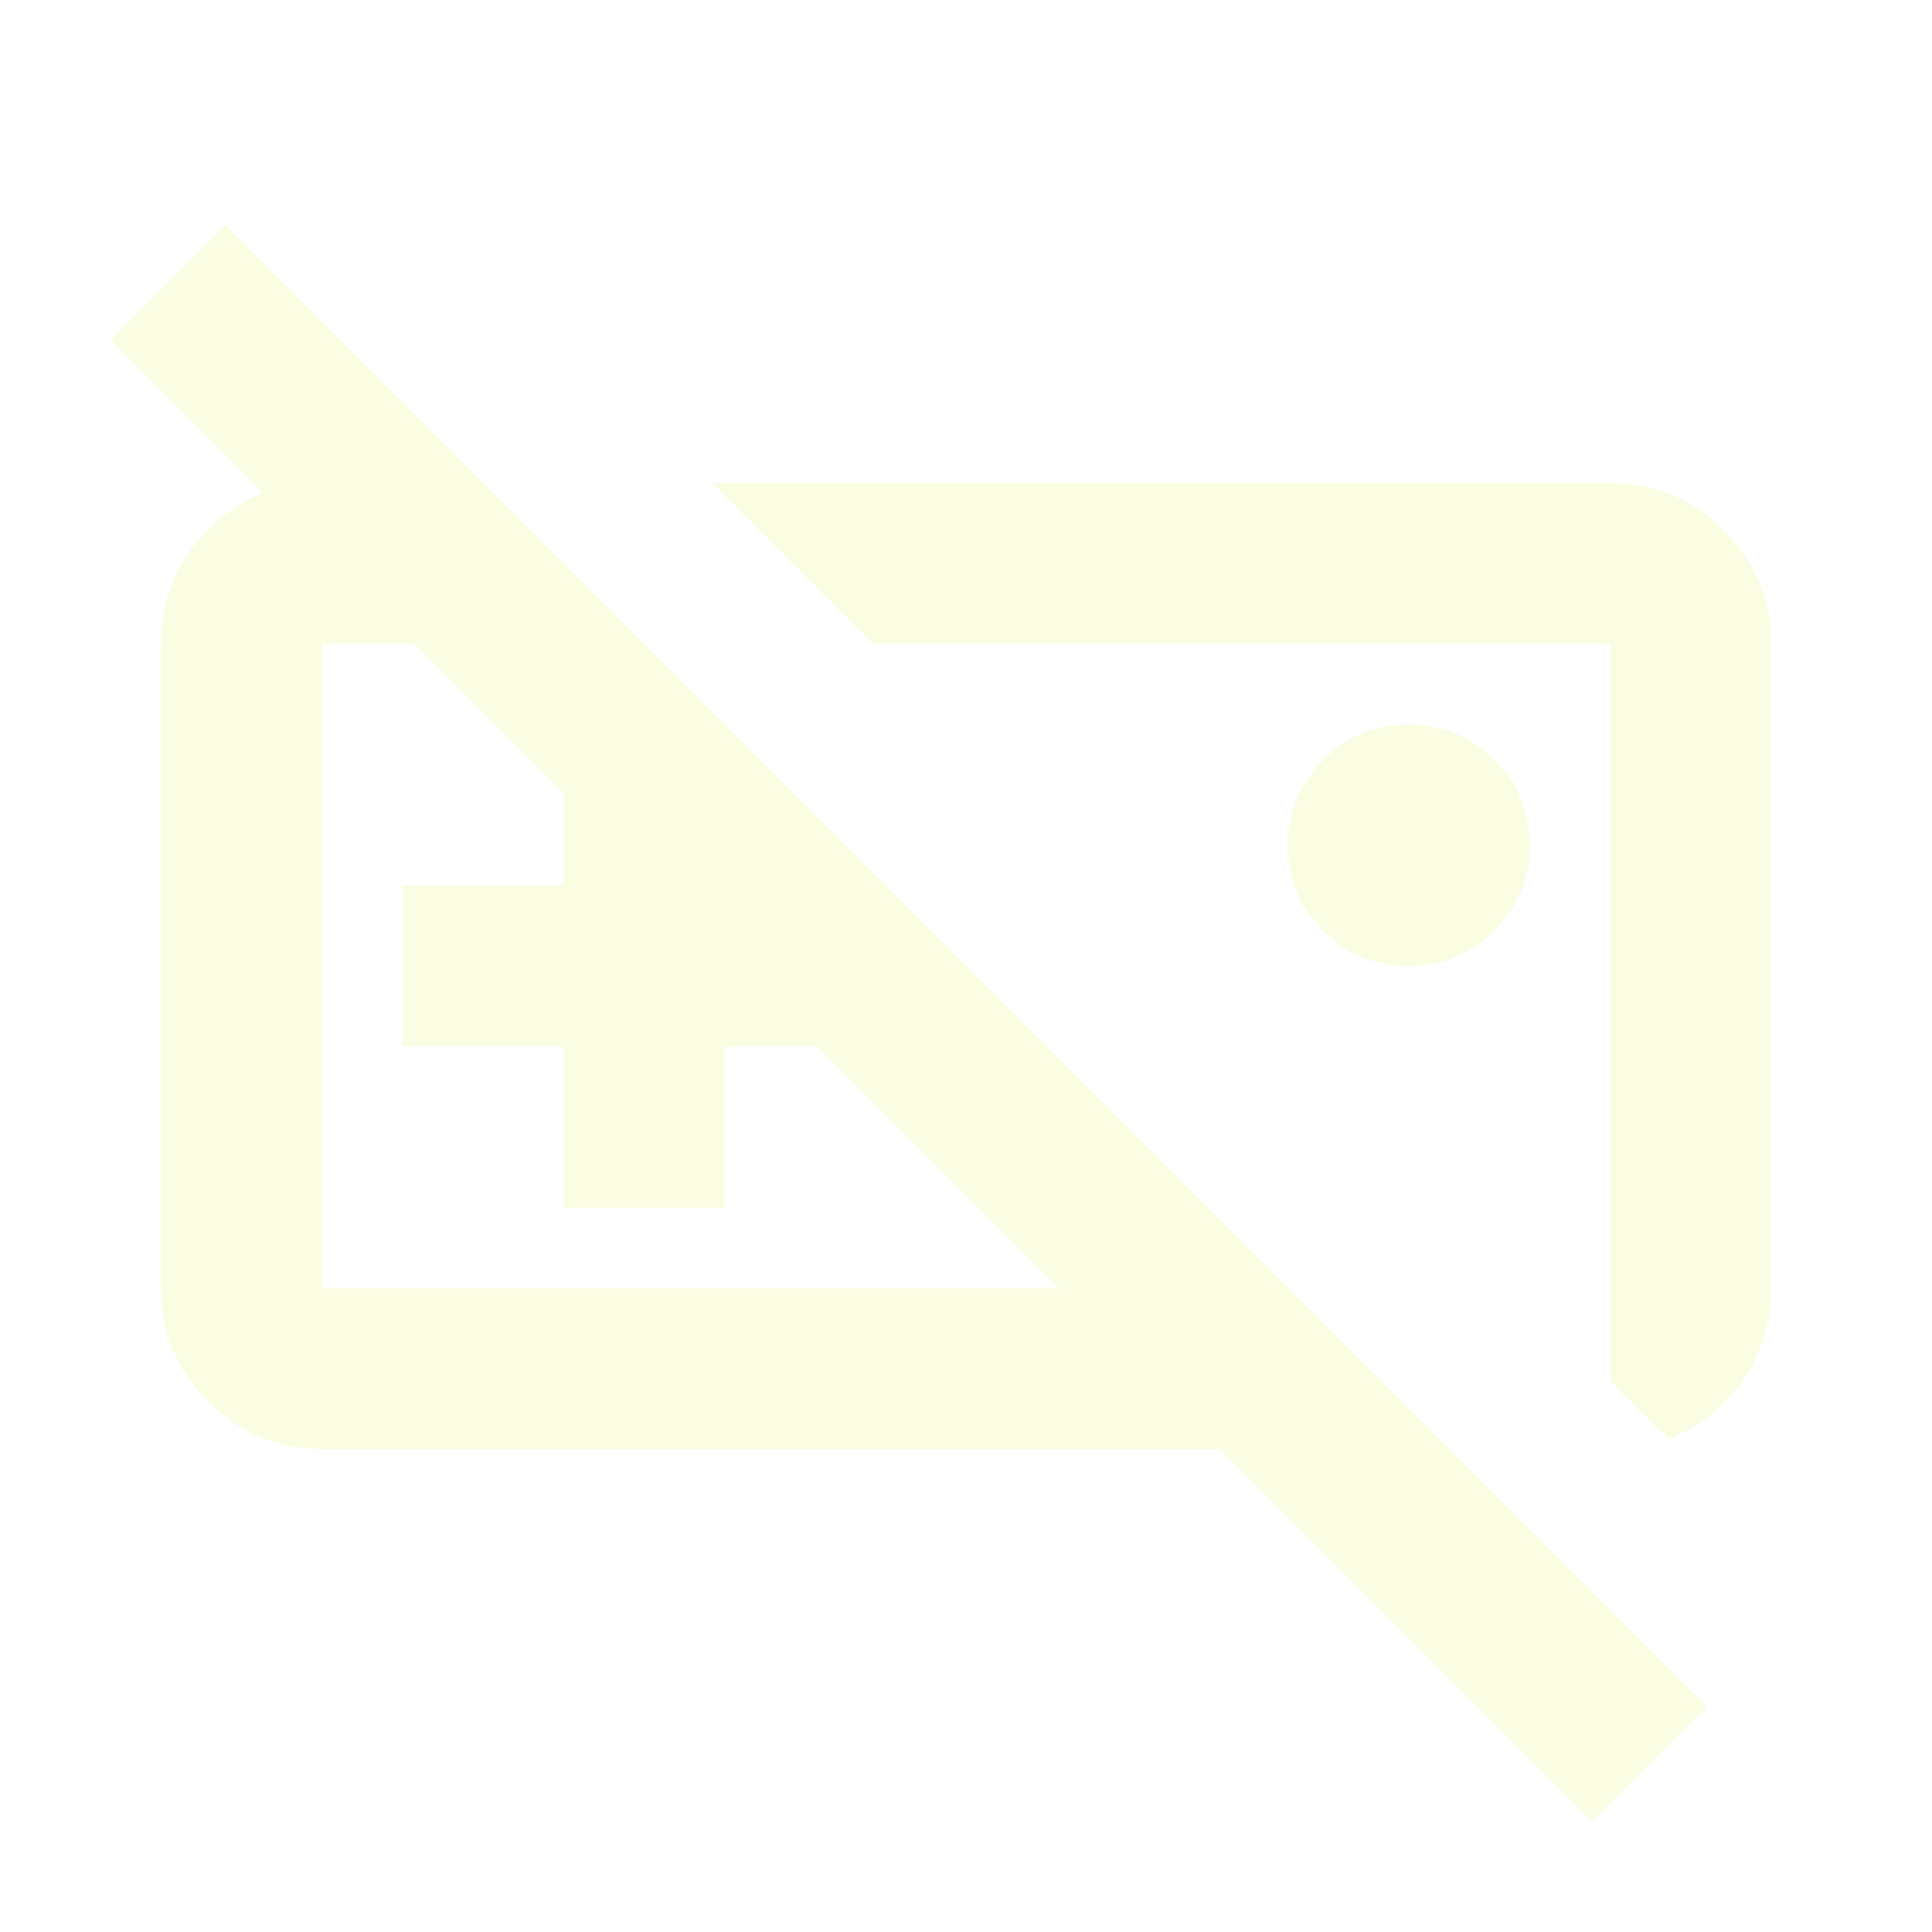
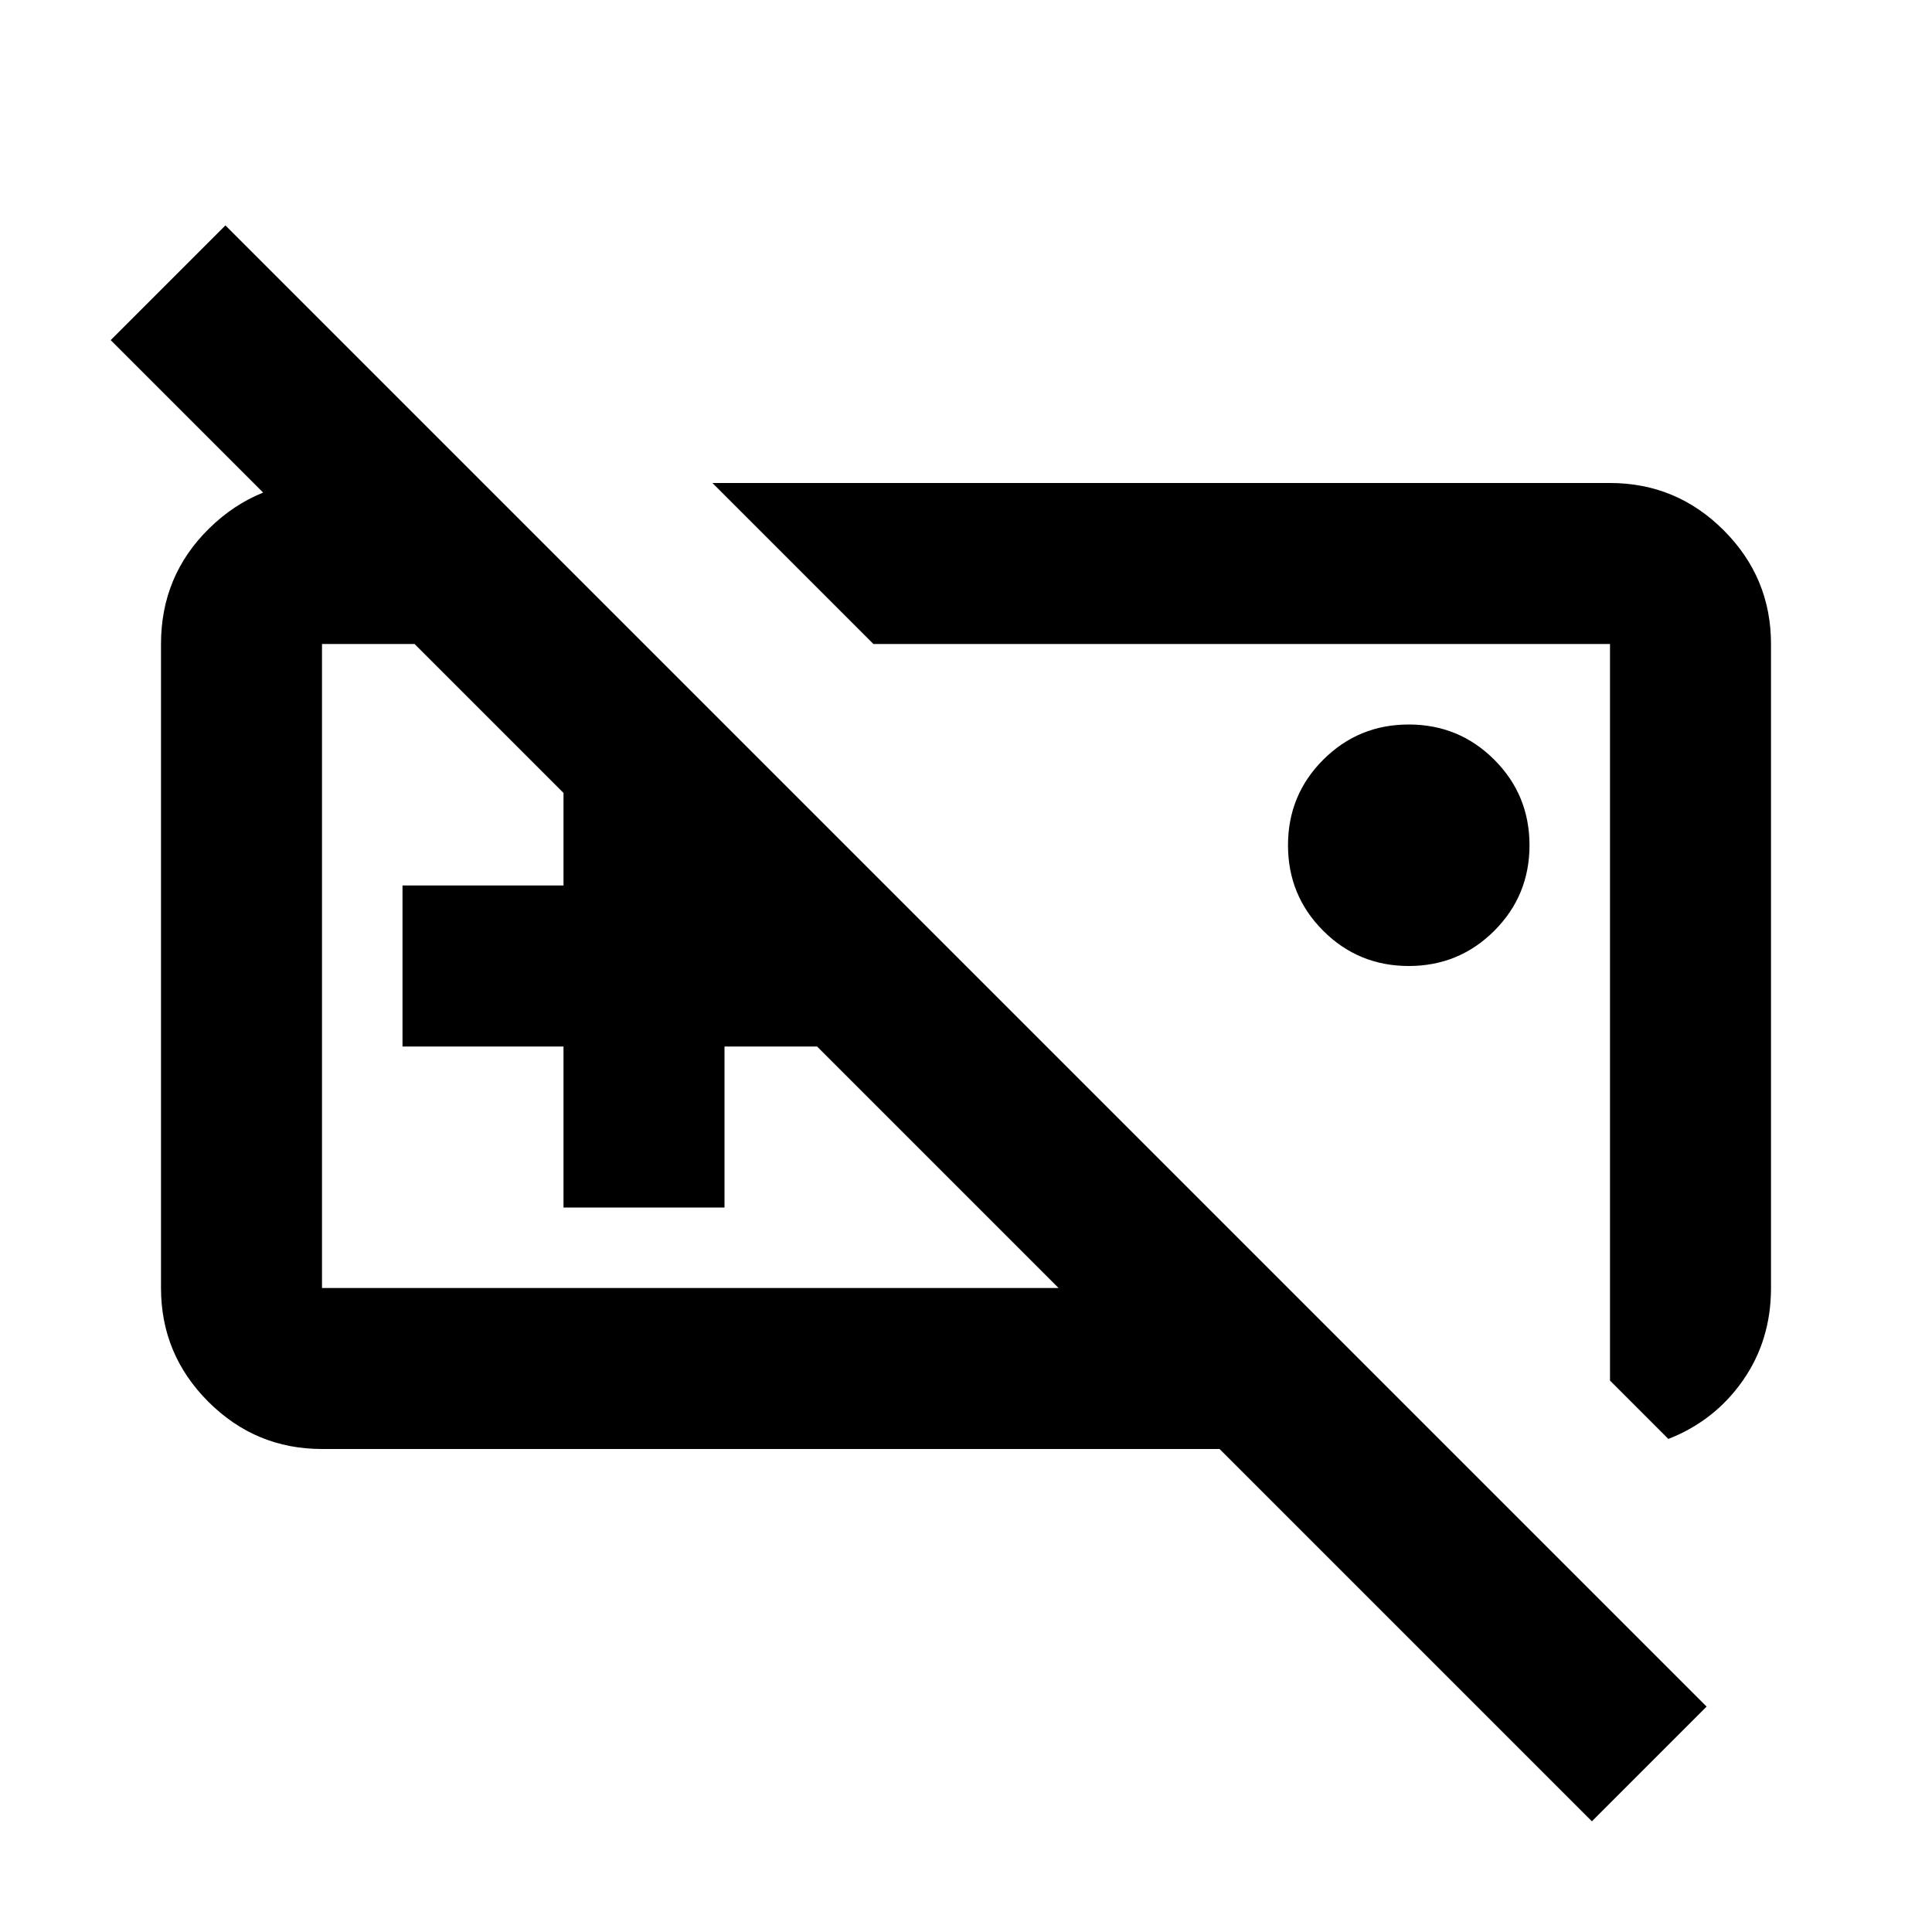
- <svg xmlns="http://www.w3.org/2000/svg" height="24px" viewBox="0 -960 960 960" width="24px" fill="#fbfde3">
+ <svg xmlns="http://www.w3.org/2000/svg" height="24px" viewBox="0 -960 960 960" width="24px" fill="currentColor">
  <path d="M700-480q-25 0-42.5-17.5T640-540q0-25 17.5-42.5T700-600q25 0 42.5 17.5T760-540q0 25-17.5 42.5T700-480Zm-334 0Zm-86 120v-80h-80v-80h80v-80h80v80h80v80h-80v80h-80ZM160-240q-33 0-56.5-23.5T80-320v-320q0-34 24-57.5t58-23.5h77l81 81H160v320h366L55-791l57-57 736 736-57 57-185-185H160Zm720-80q0 26-14 46t-37 29l-29-29v-366H434l-80-80h446q33 0 56.5 23.5T880-640v320ZM617-457Z" />
</svg>
